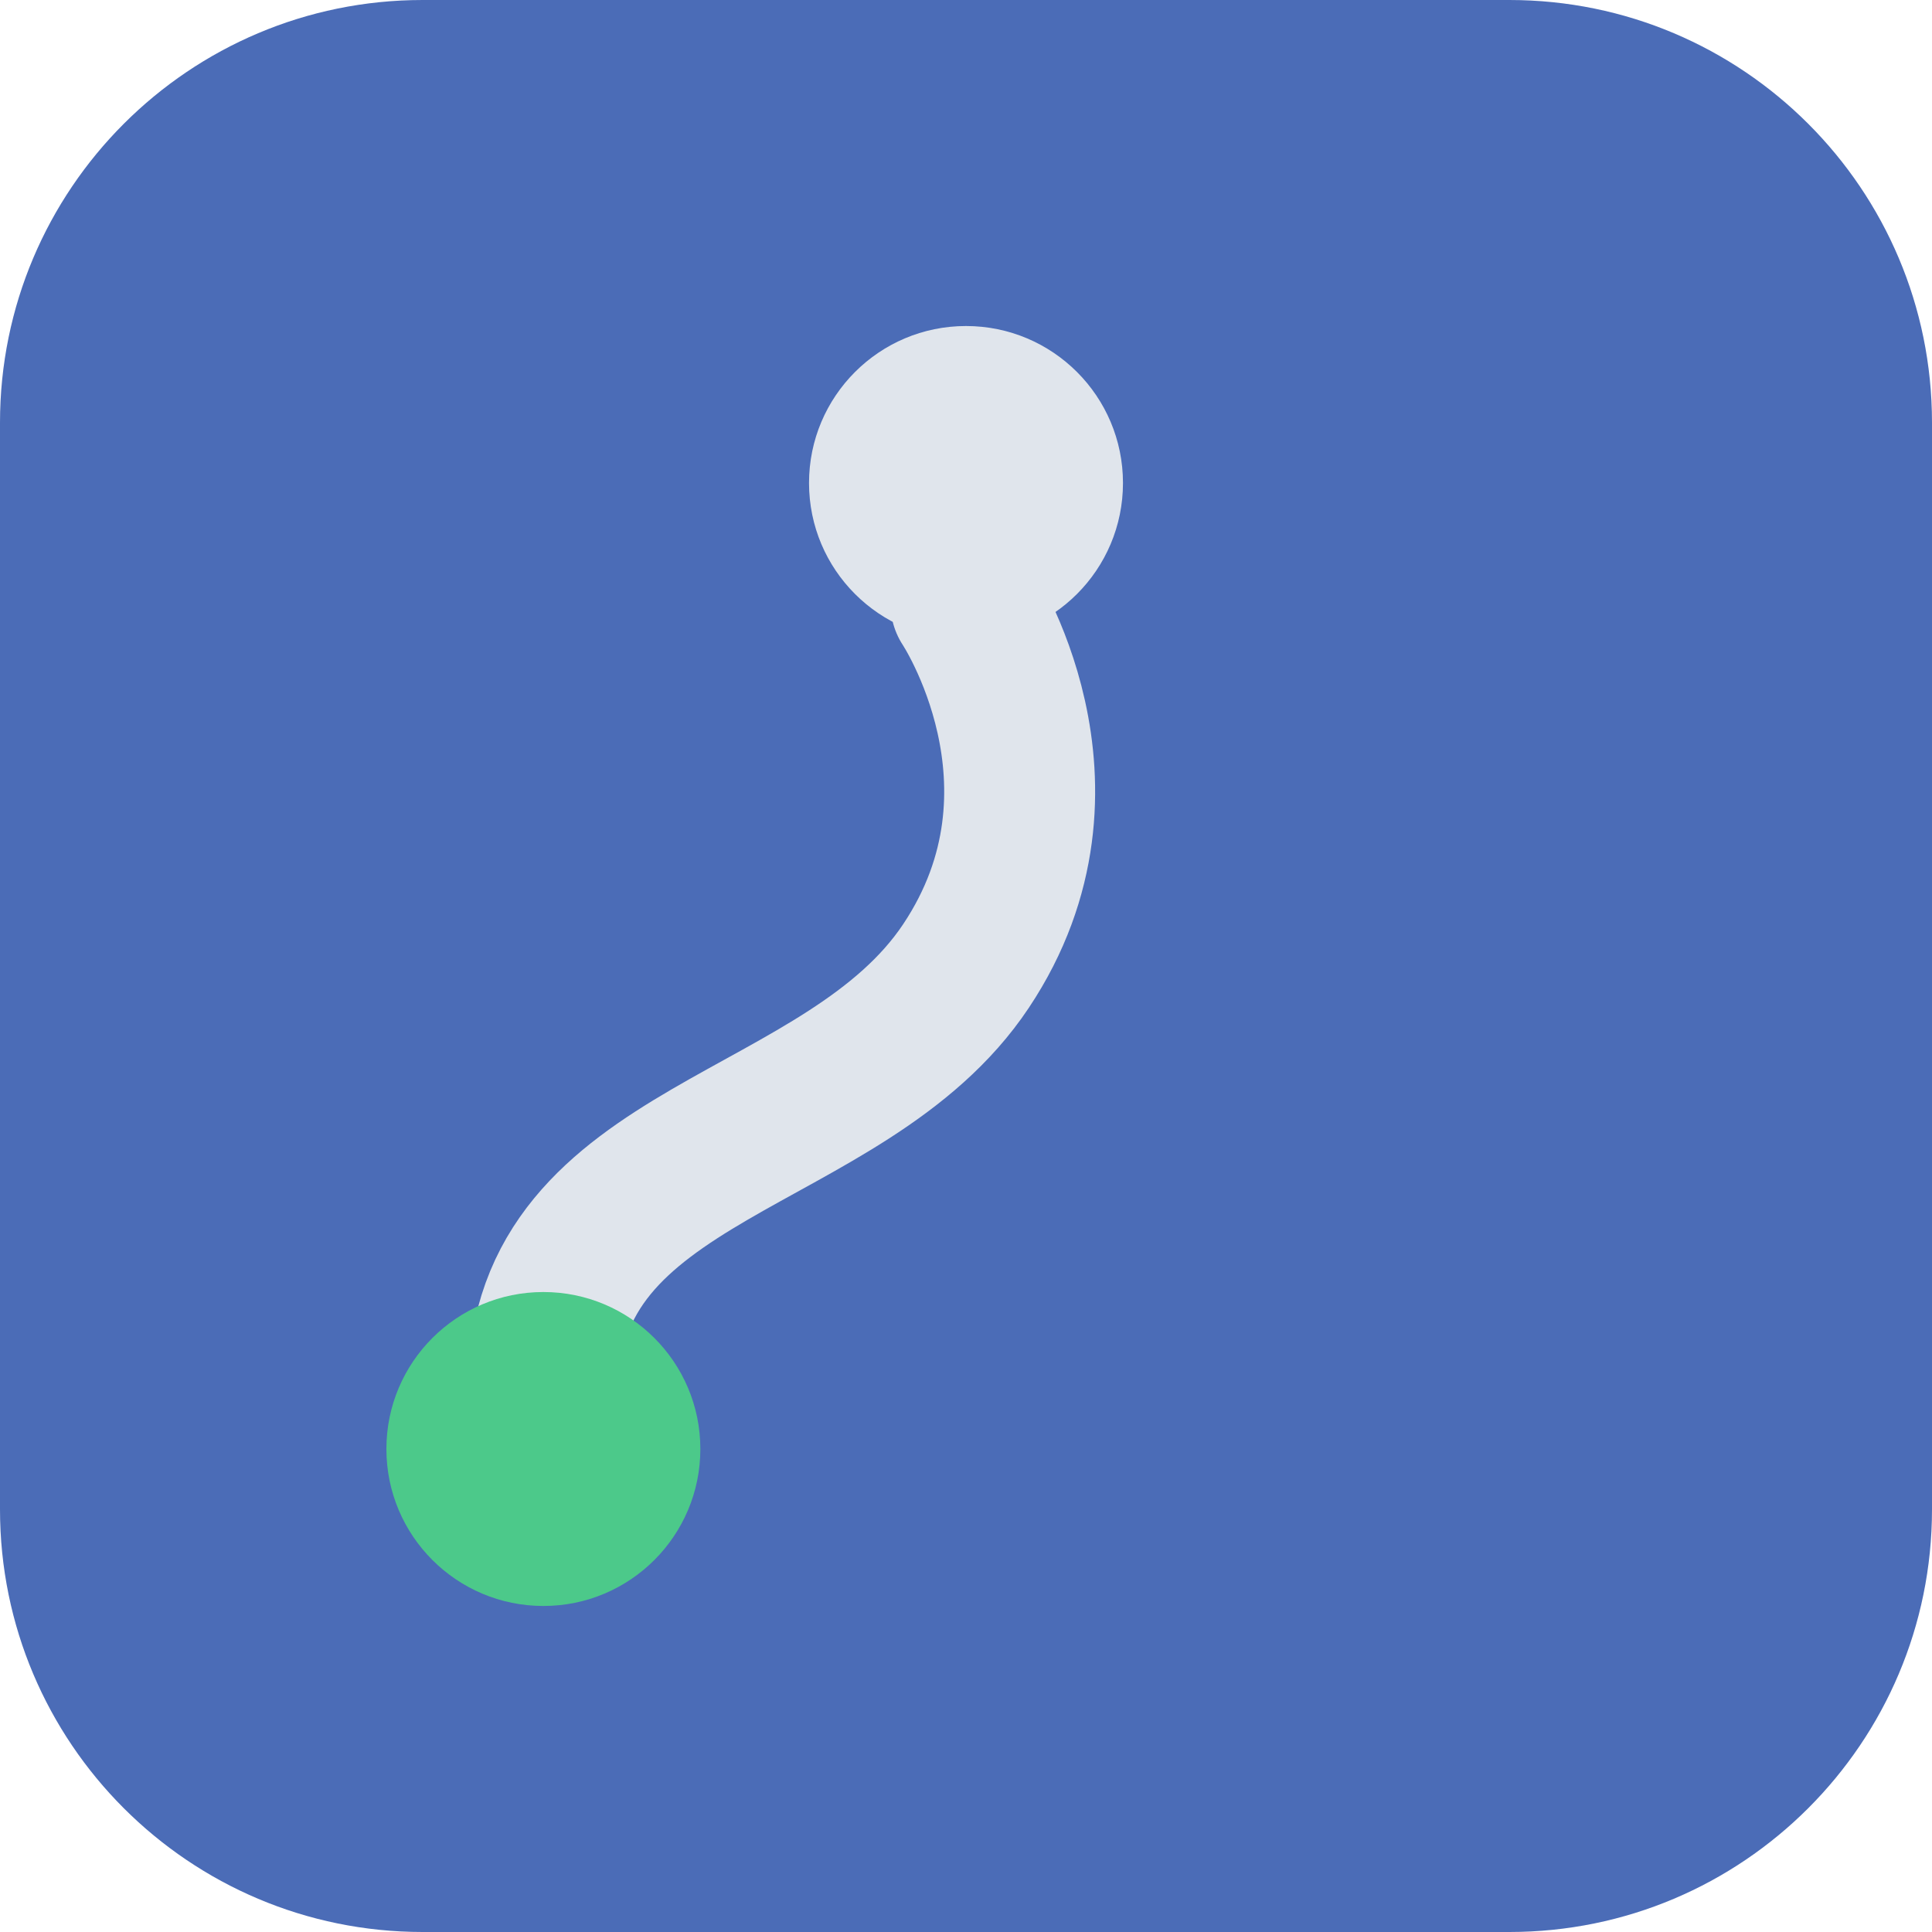
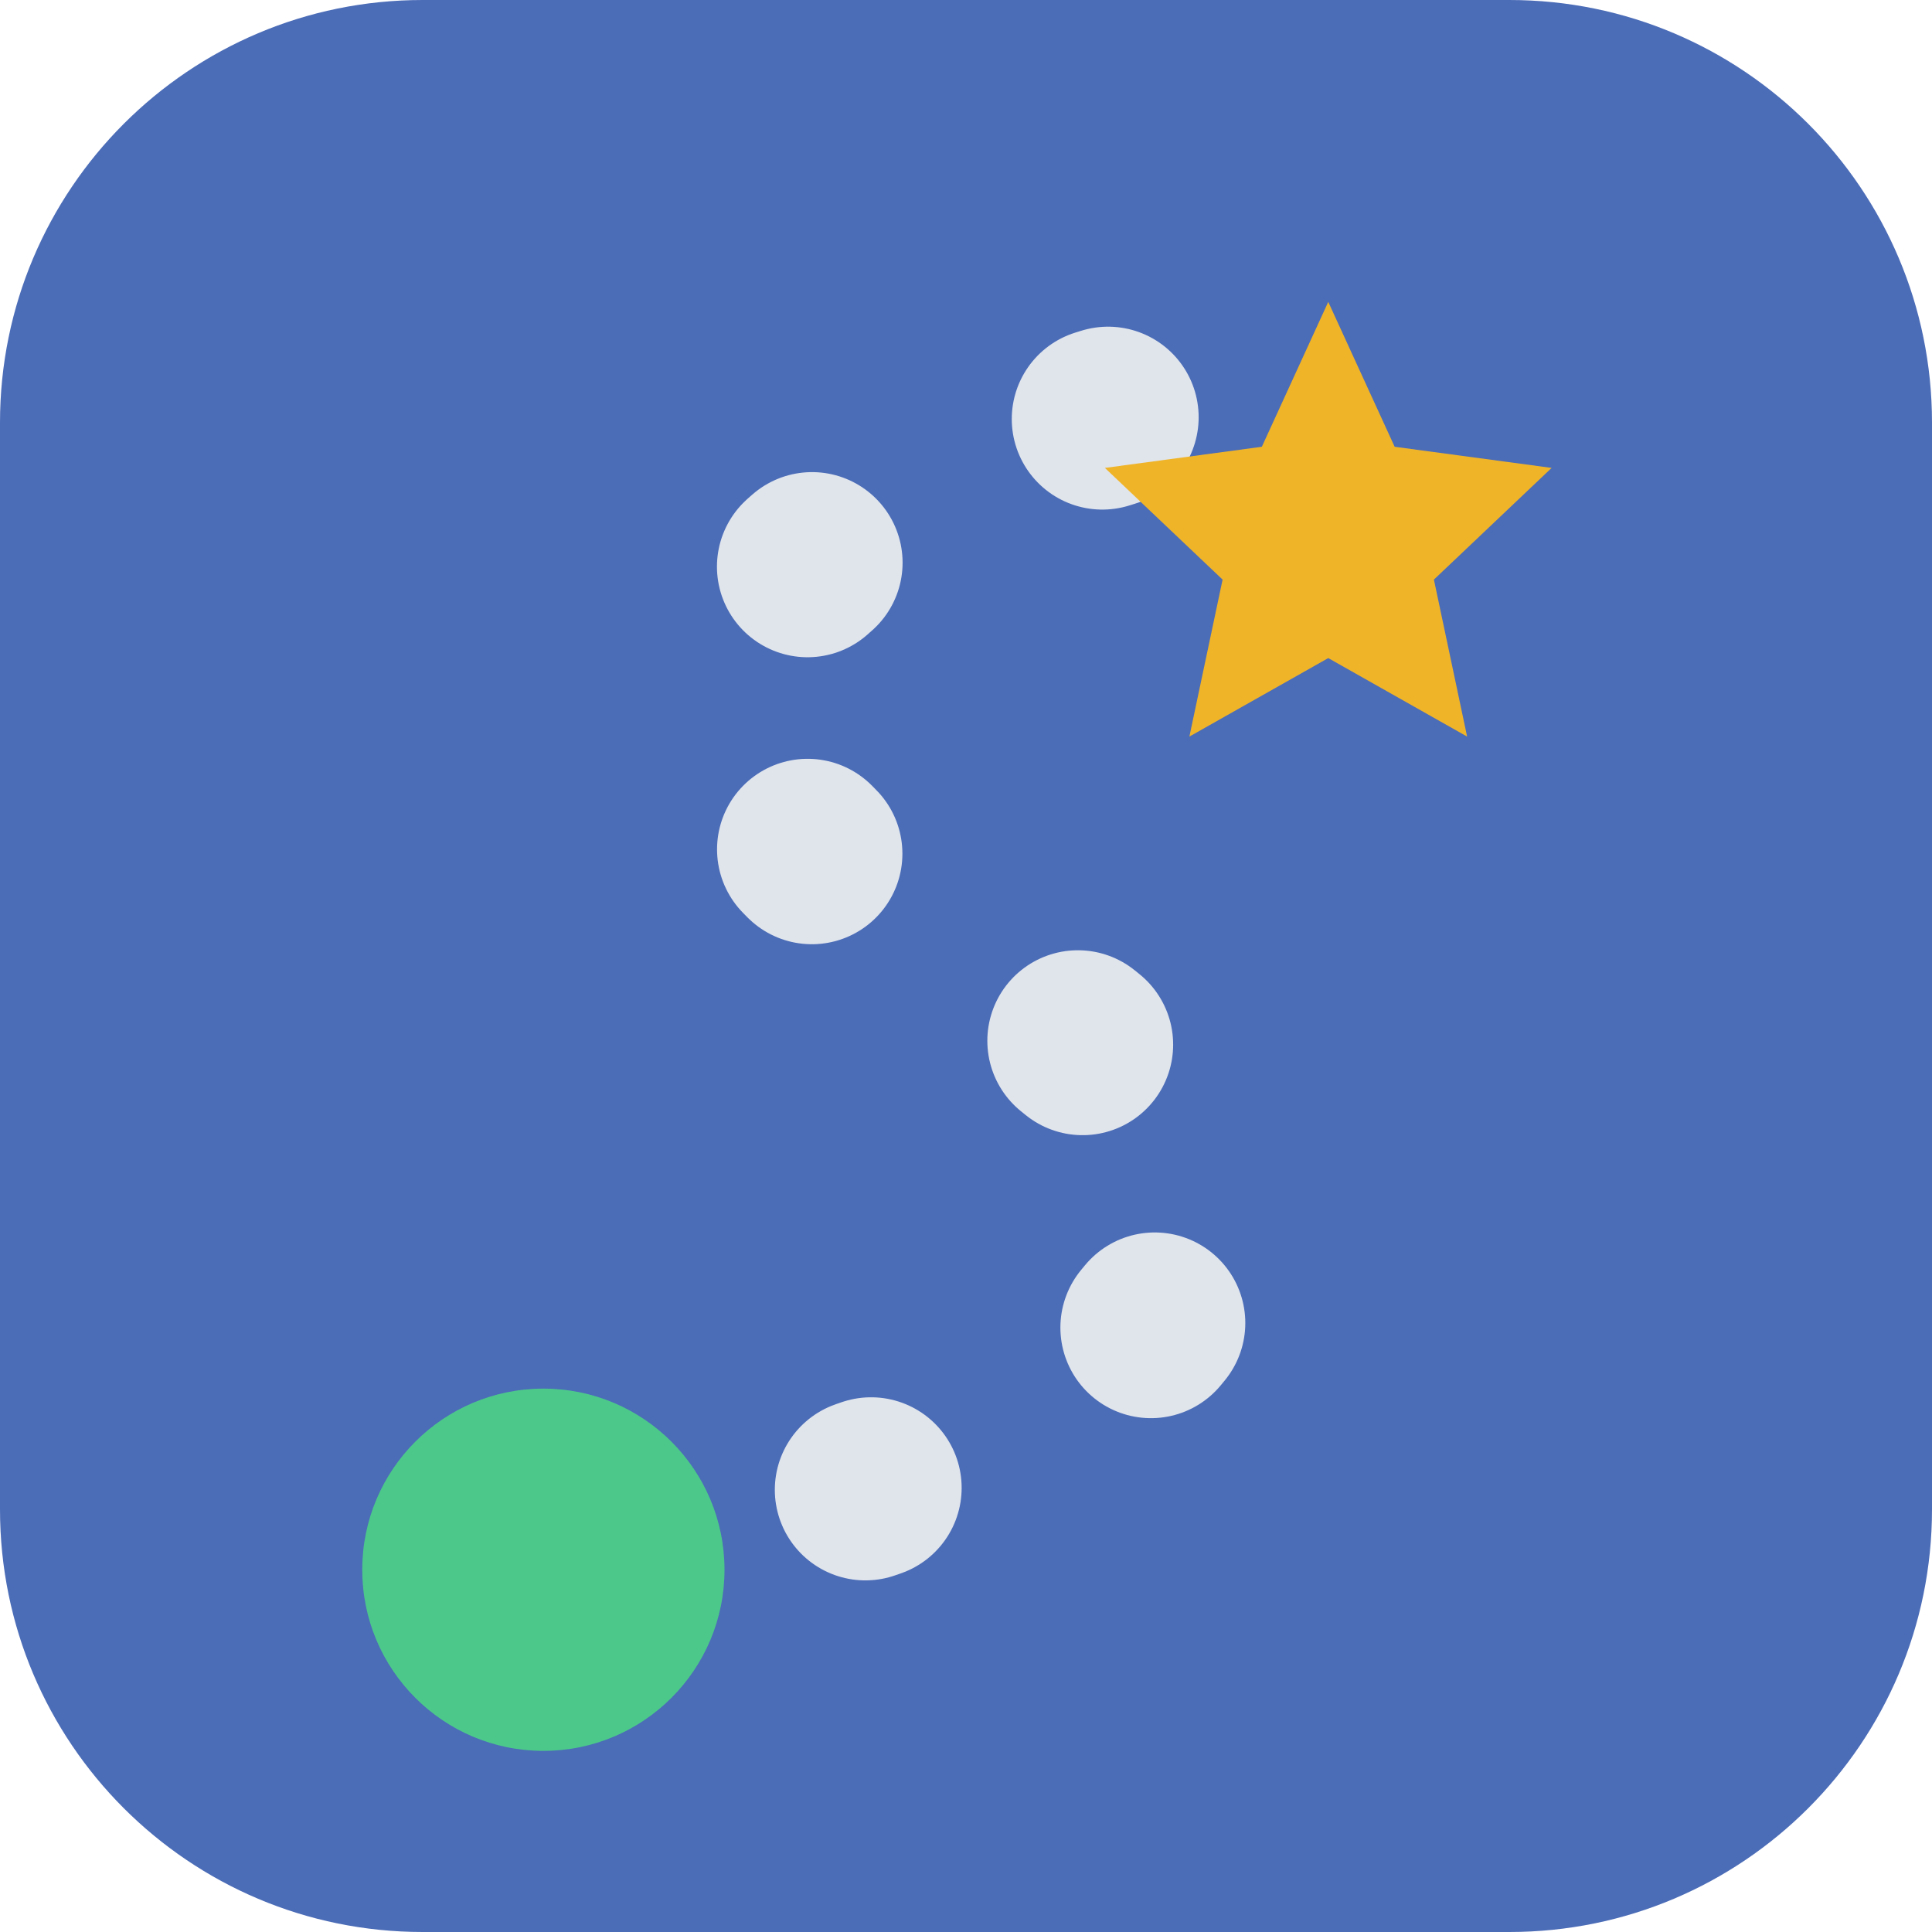
<svg xmlns="http://www.w3.org/2000/svg" viewBox="0 0 32 32">
  <rect width="32" height="32" rx="7" fill="#4b6cb7" />
-   <path d="M9 23c0-4 5-4 7-7s0-6 0-6" stroke="#e0e5ec" stroke-width="2.5" stroke-linecap="round" fill="none" />
-   <circle cx="16" cy="8" r="2.6" fill="#e0e5ec" />
-   <circle cx="9" cy="24" r="2.6" fill="#4cc98a" />
+   <path d="M9 26 C20 24 23 20 16 16 C9 12 12 8 22 6" stroke="#e0e5ec" stroke-width="3" stroke-linecap="round" fill="none" stroke-dasharray="0.1 5.4" />
+   <circle cx="9" cy="26" r="3" fill="#4cc98a" />
+   <path d="M22 5 l1.1 2.4 2.6 .35 -1.95 1.85 .55 2.6 -2.3 -1.3 -2.3 1.3 .55 -2.6 -1.95 -1.85 2.6 -.35z" fill="#f0b429" />
</svg>
